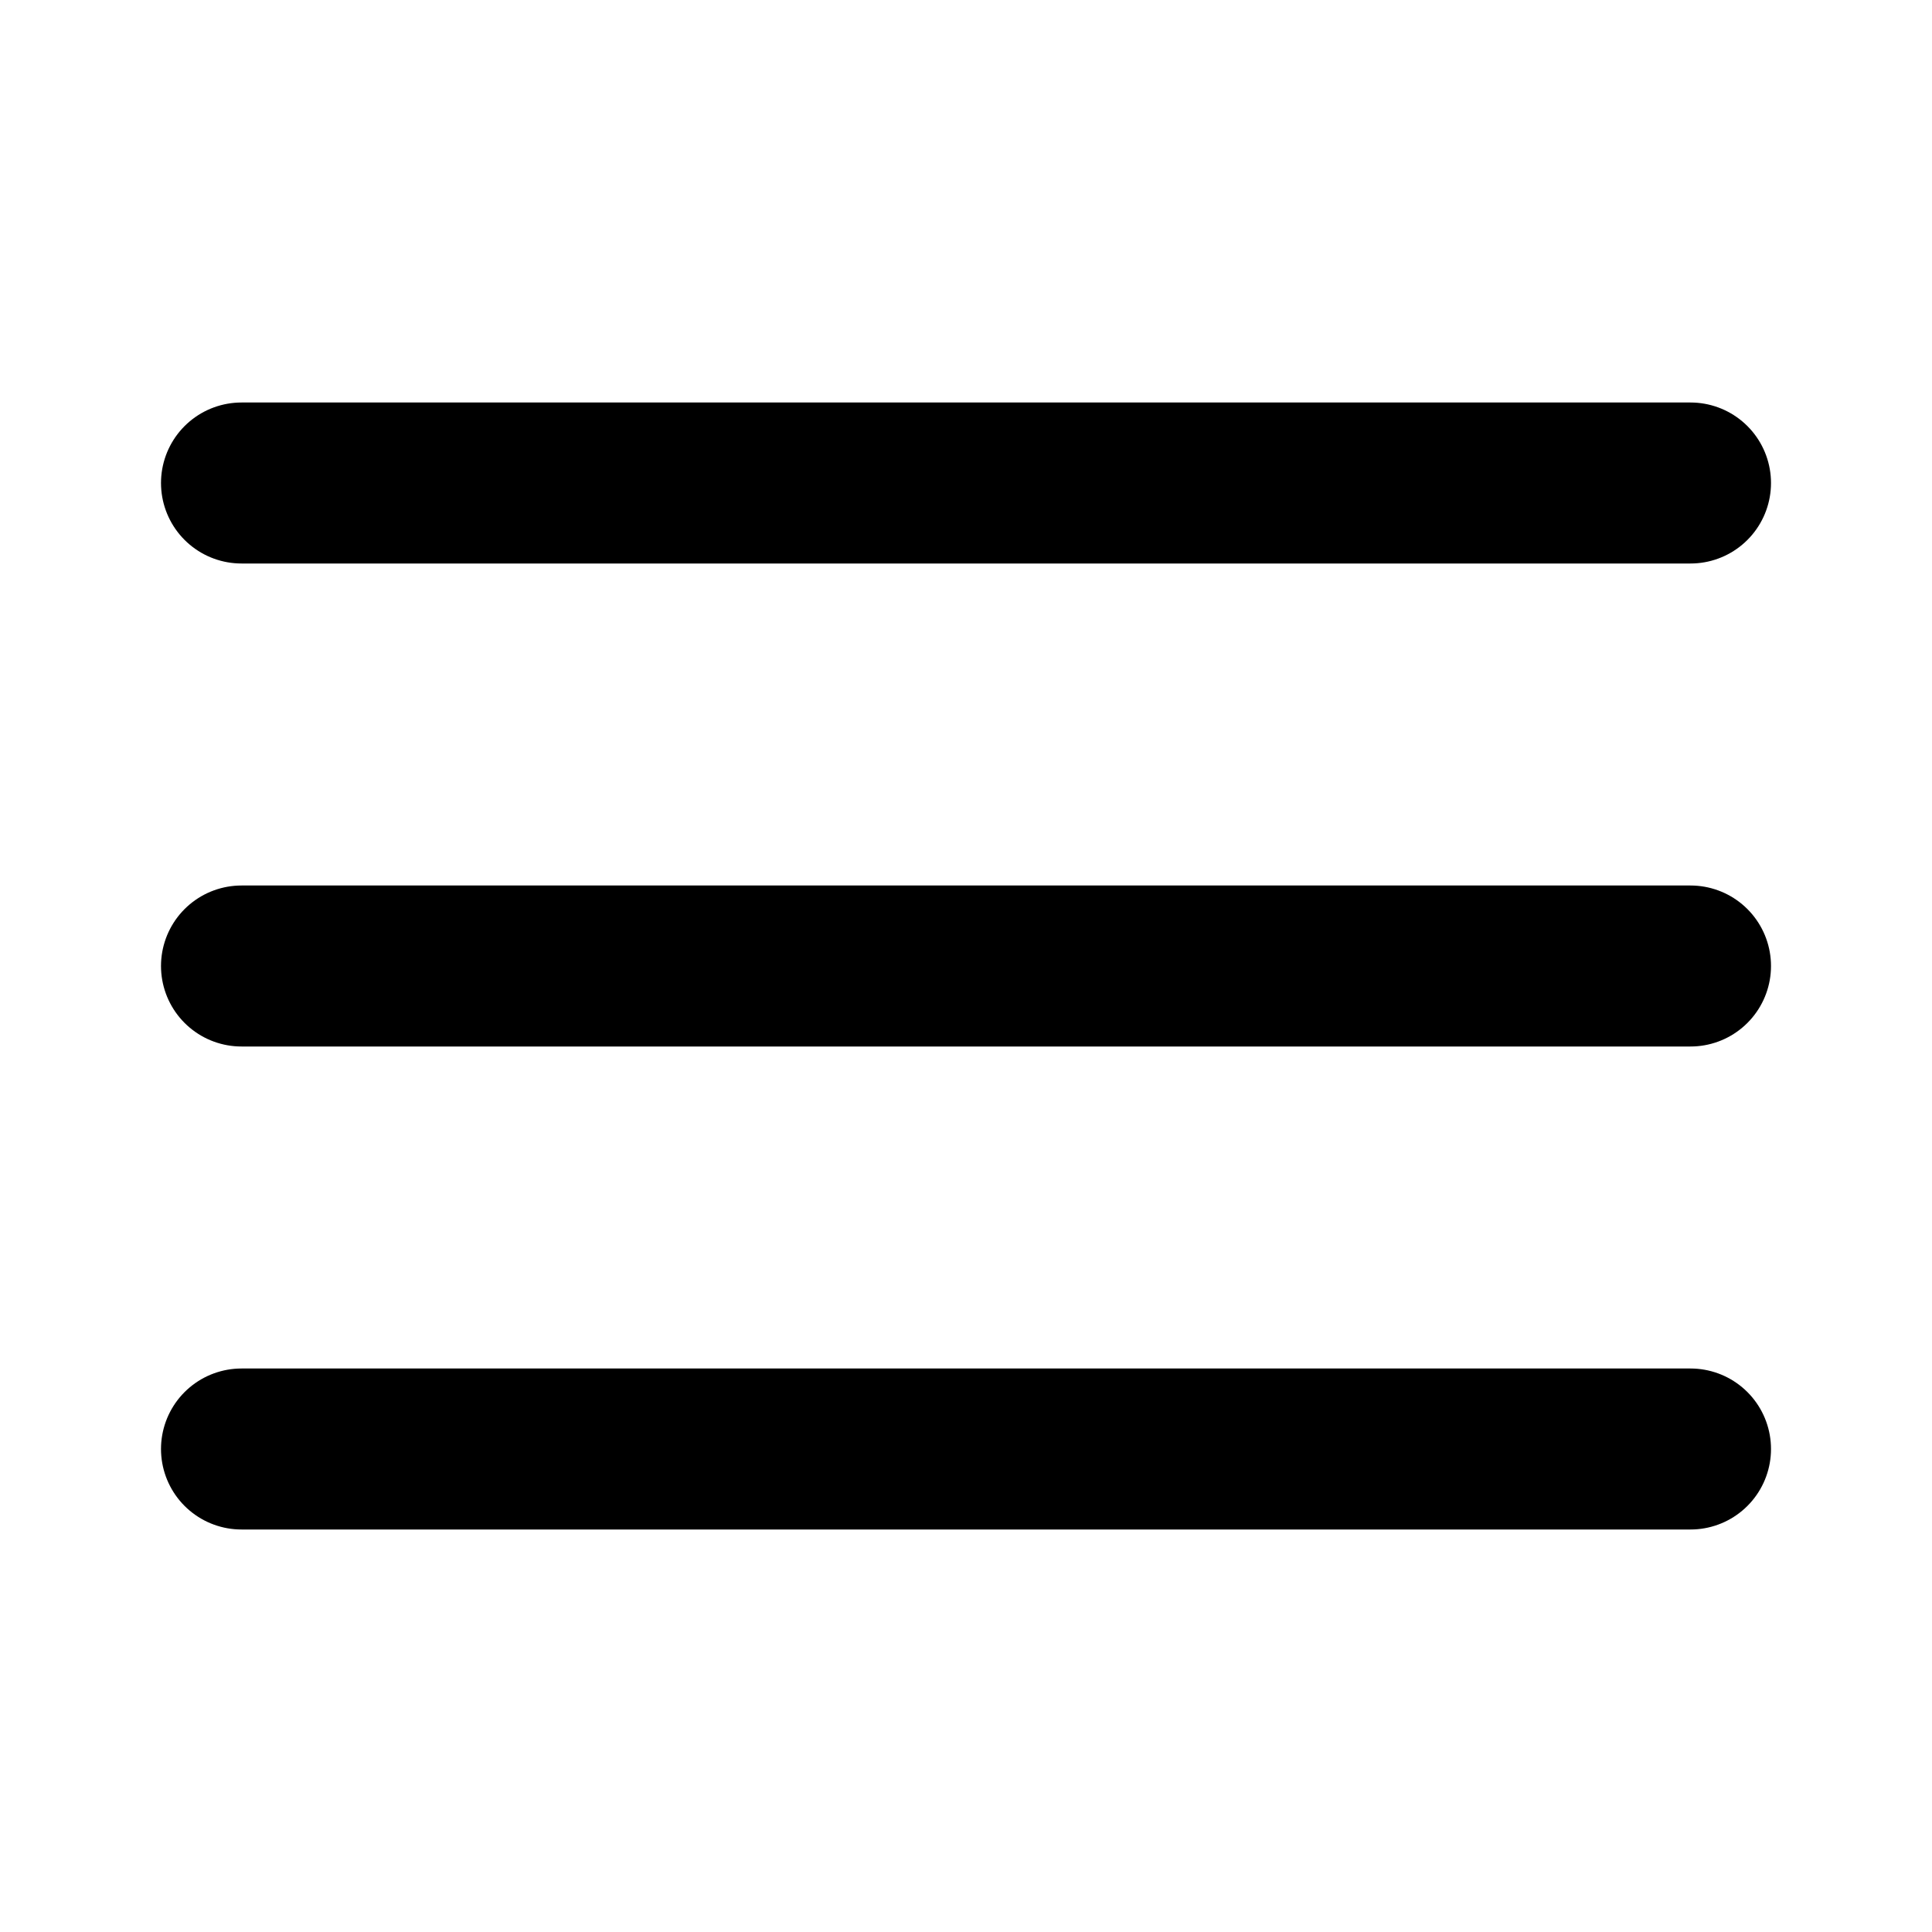
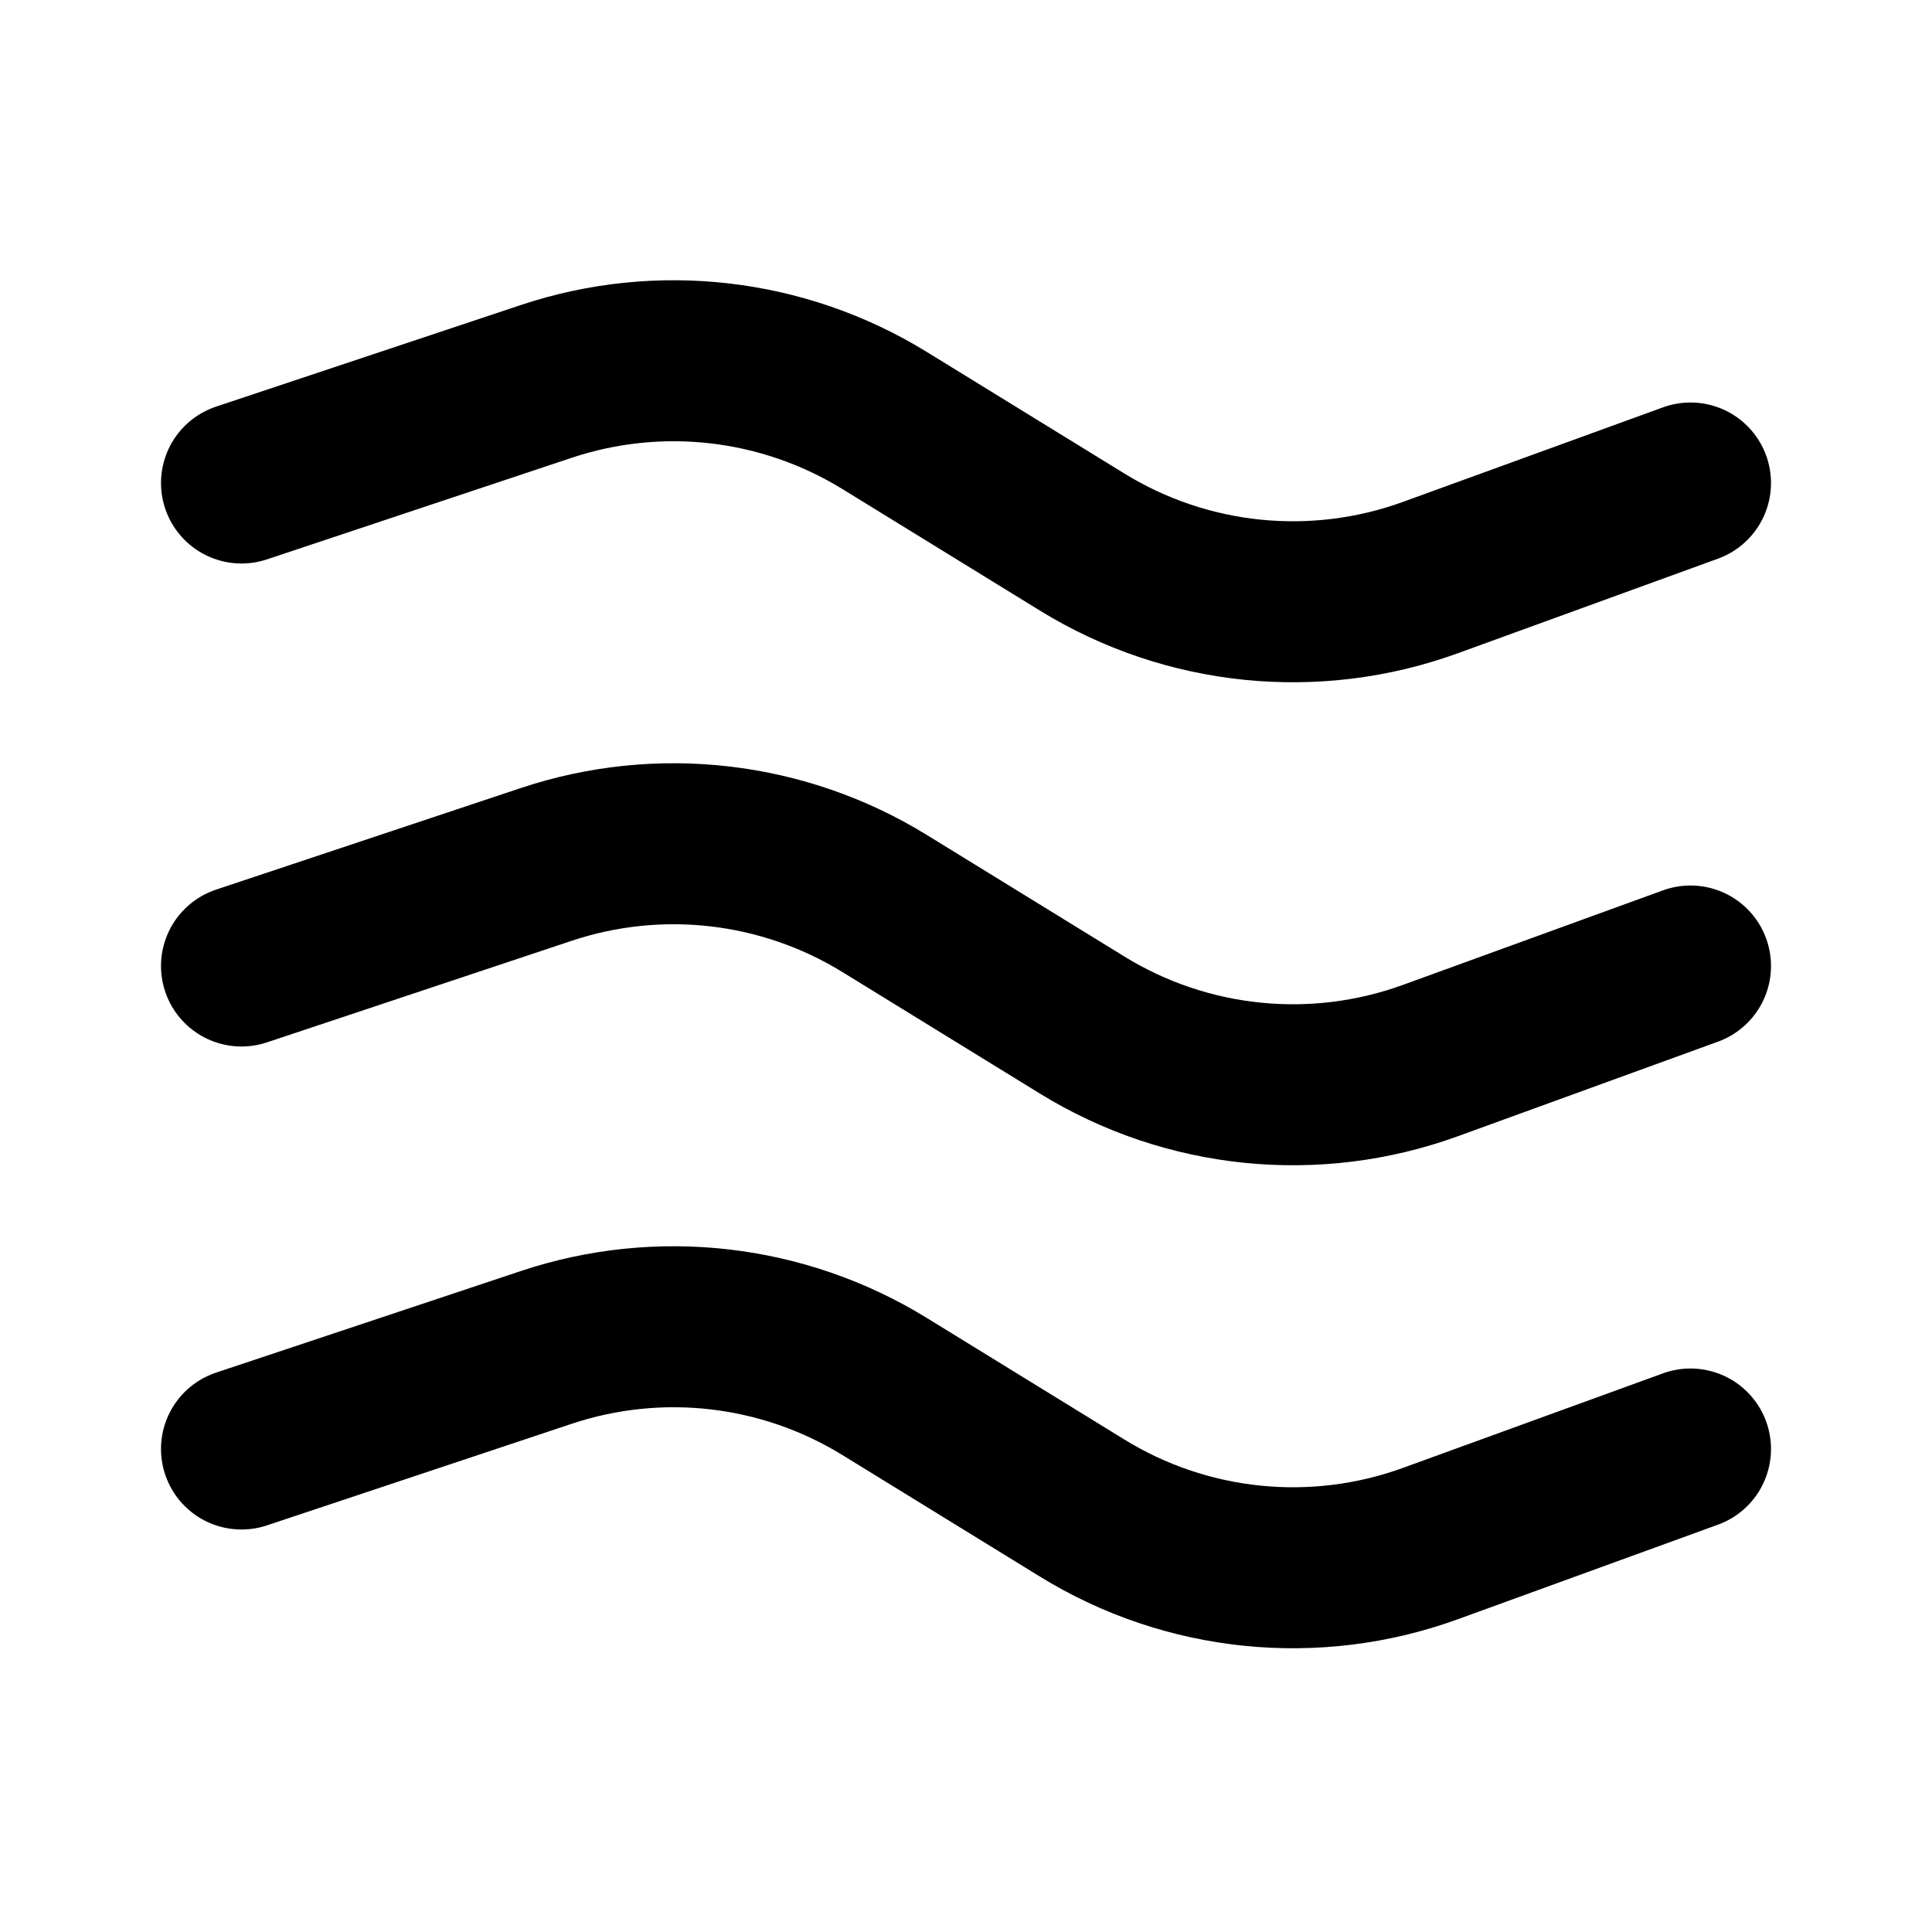
<svg xmlns="http://www.w3.org/2000/svg" width="24" height="24" viewBox="0 0 24 24" fill="none" stroke="currentColor" stroke-width="2" stroke-linecap="round" stroke-linejoin="round" class="feather feather-menu">
-   <line x1="3" y1="12" x2="21" y2="12" />
-   <line x1="3" y1="6" x2="21" y2="6" />
-   <line x1="3" y1="18" x2="21" y2="18" />
+   <path d="M3 6L6.786 4.738C8.189 4.27 9.728 4.448 10.988 5.223L13.442 6.733C14.742 7.534 16.336 7.696 17.771 7.174L21 6" />
+   <path d="M3 12L6.786 10.738C8.189 10.27 9.728 10.448 10.988 11.223L13.442 12.733C14.742 13.534 16.336 13.696 17.771 13.174L21 12" />
+   <path d="M3 18L6.786 16.738C8.189 16.27 9.728 16.448 10.988 17.223L13.442 18.733C14.742 19.534 16.336 19.696 17.771 19.174L21 18" />
</svg>
